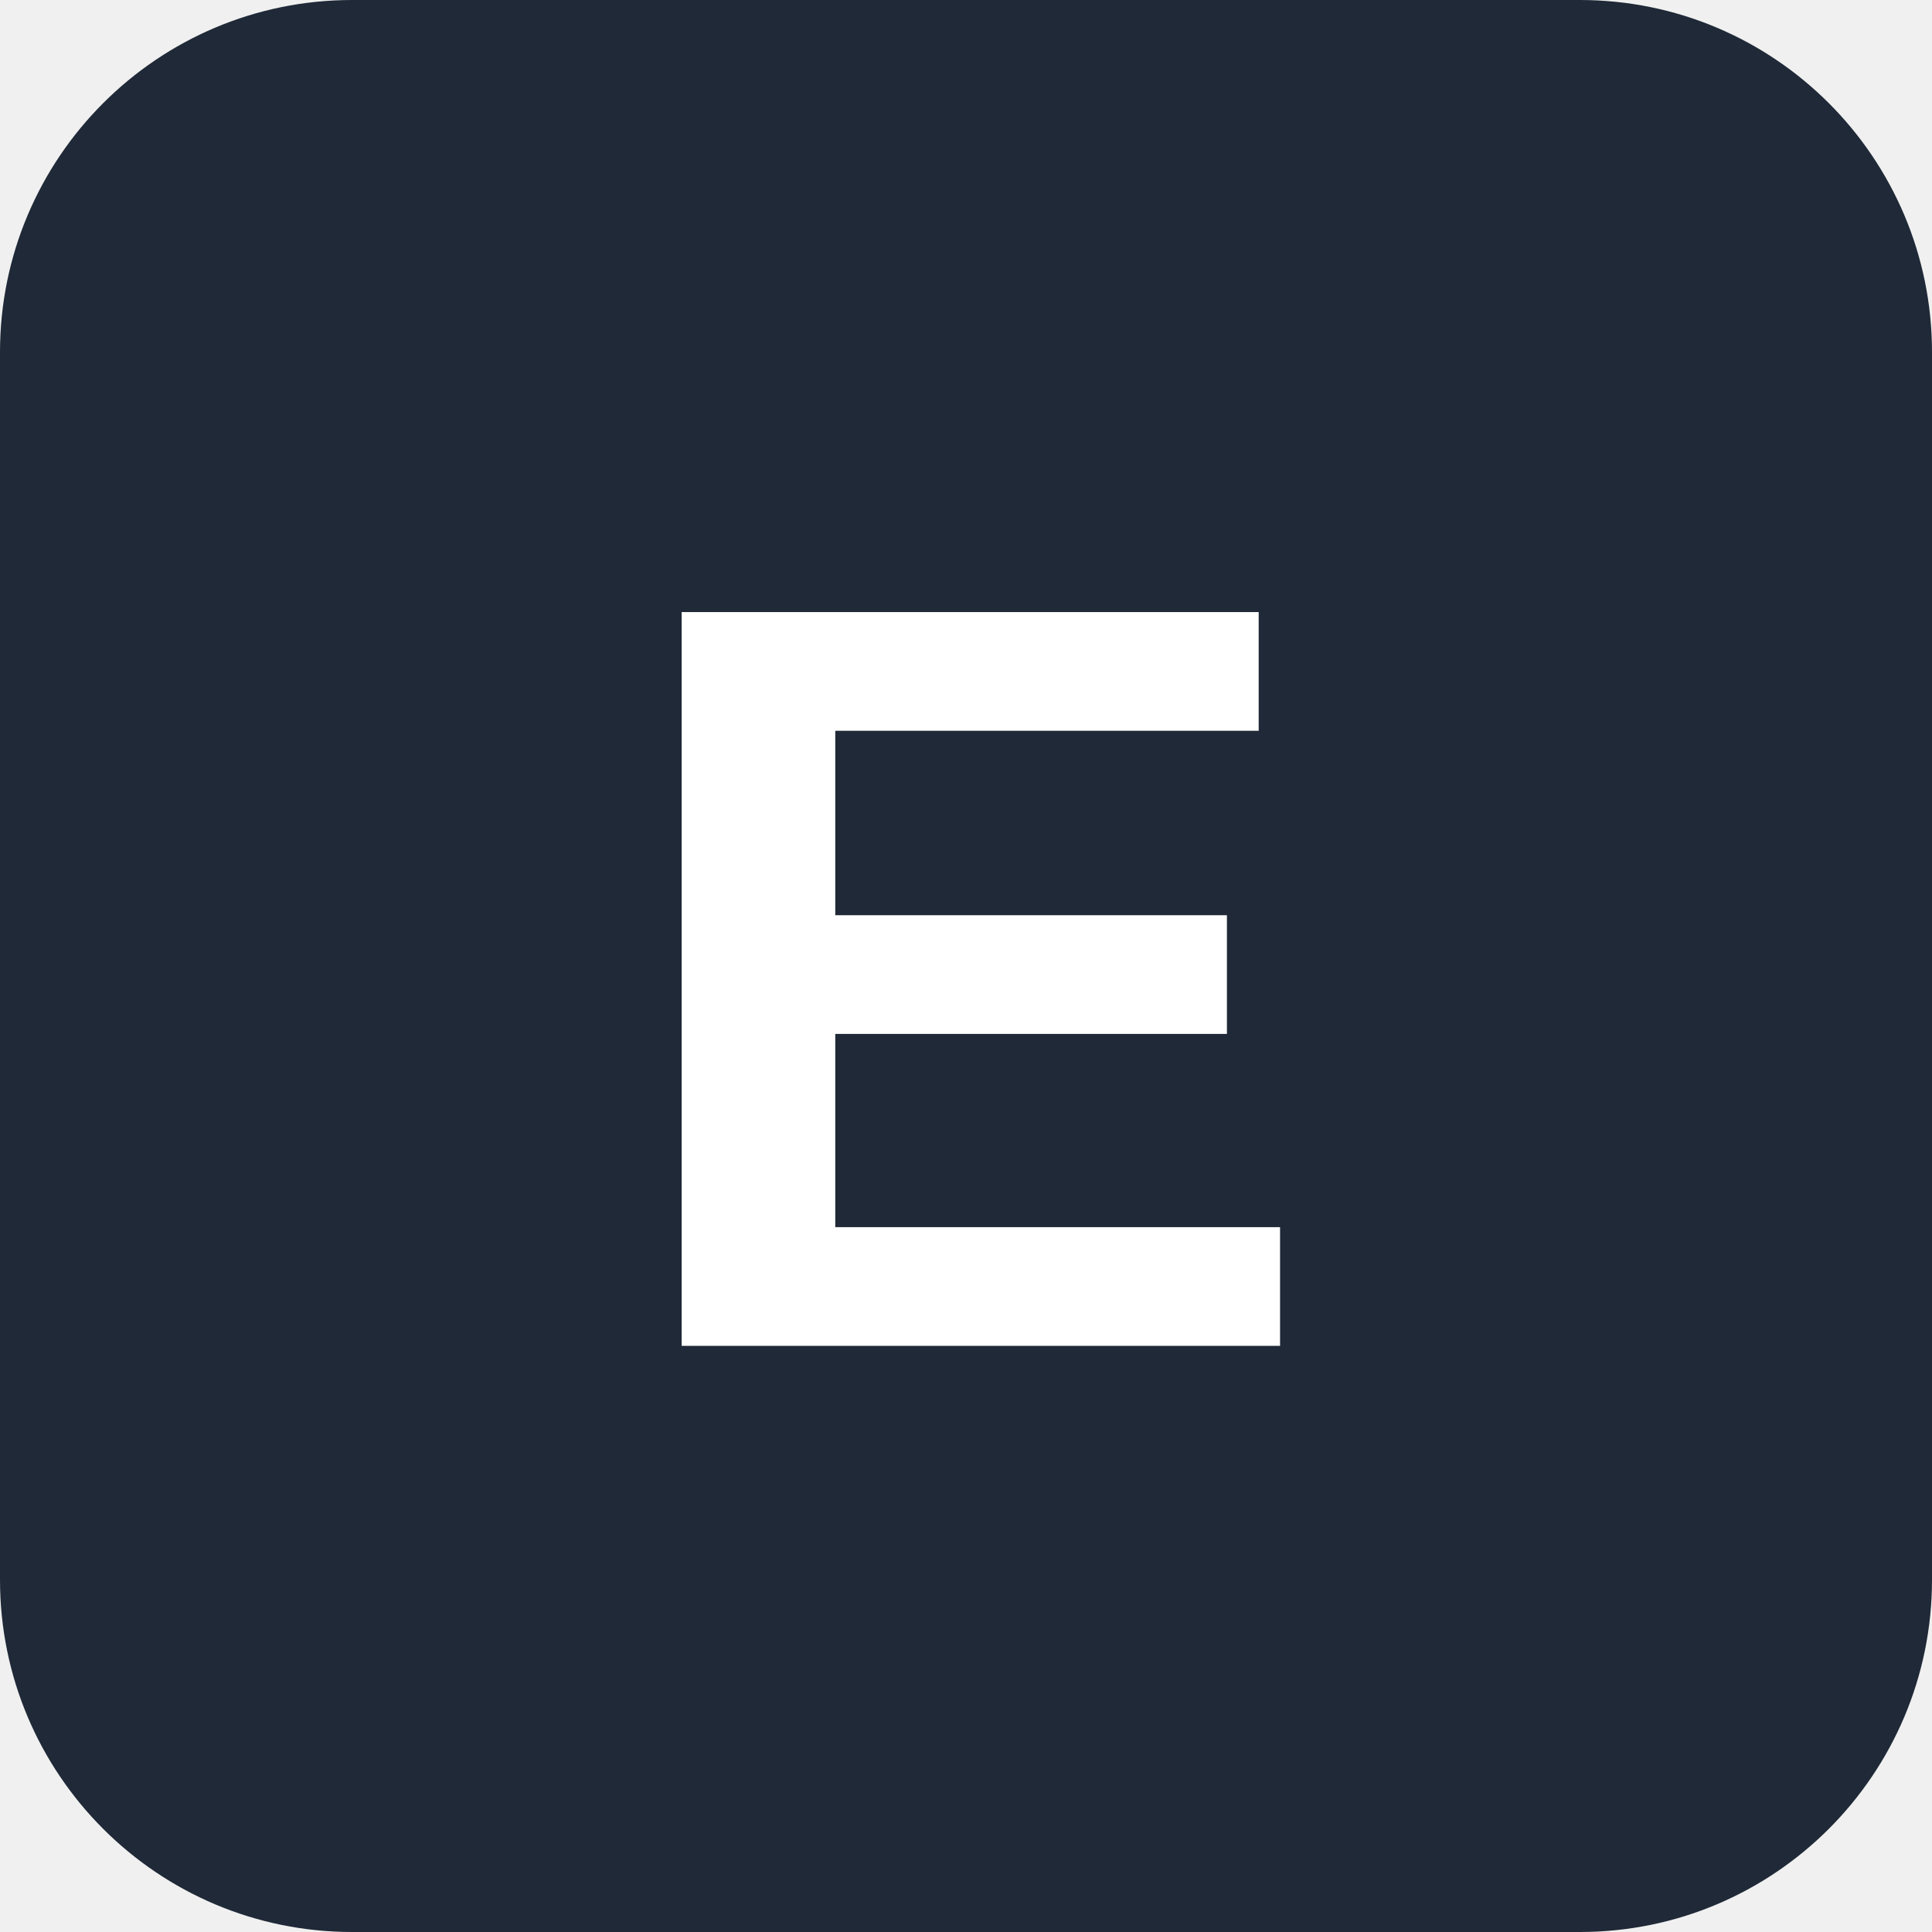
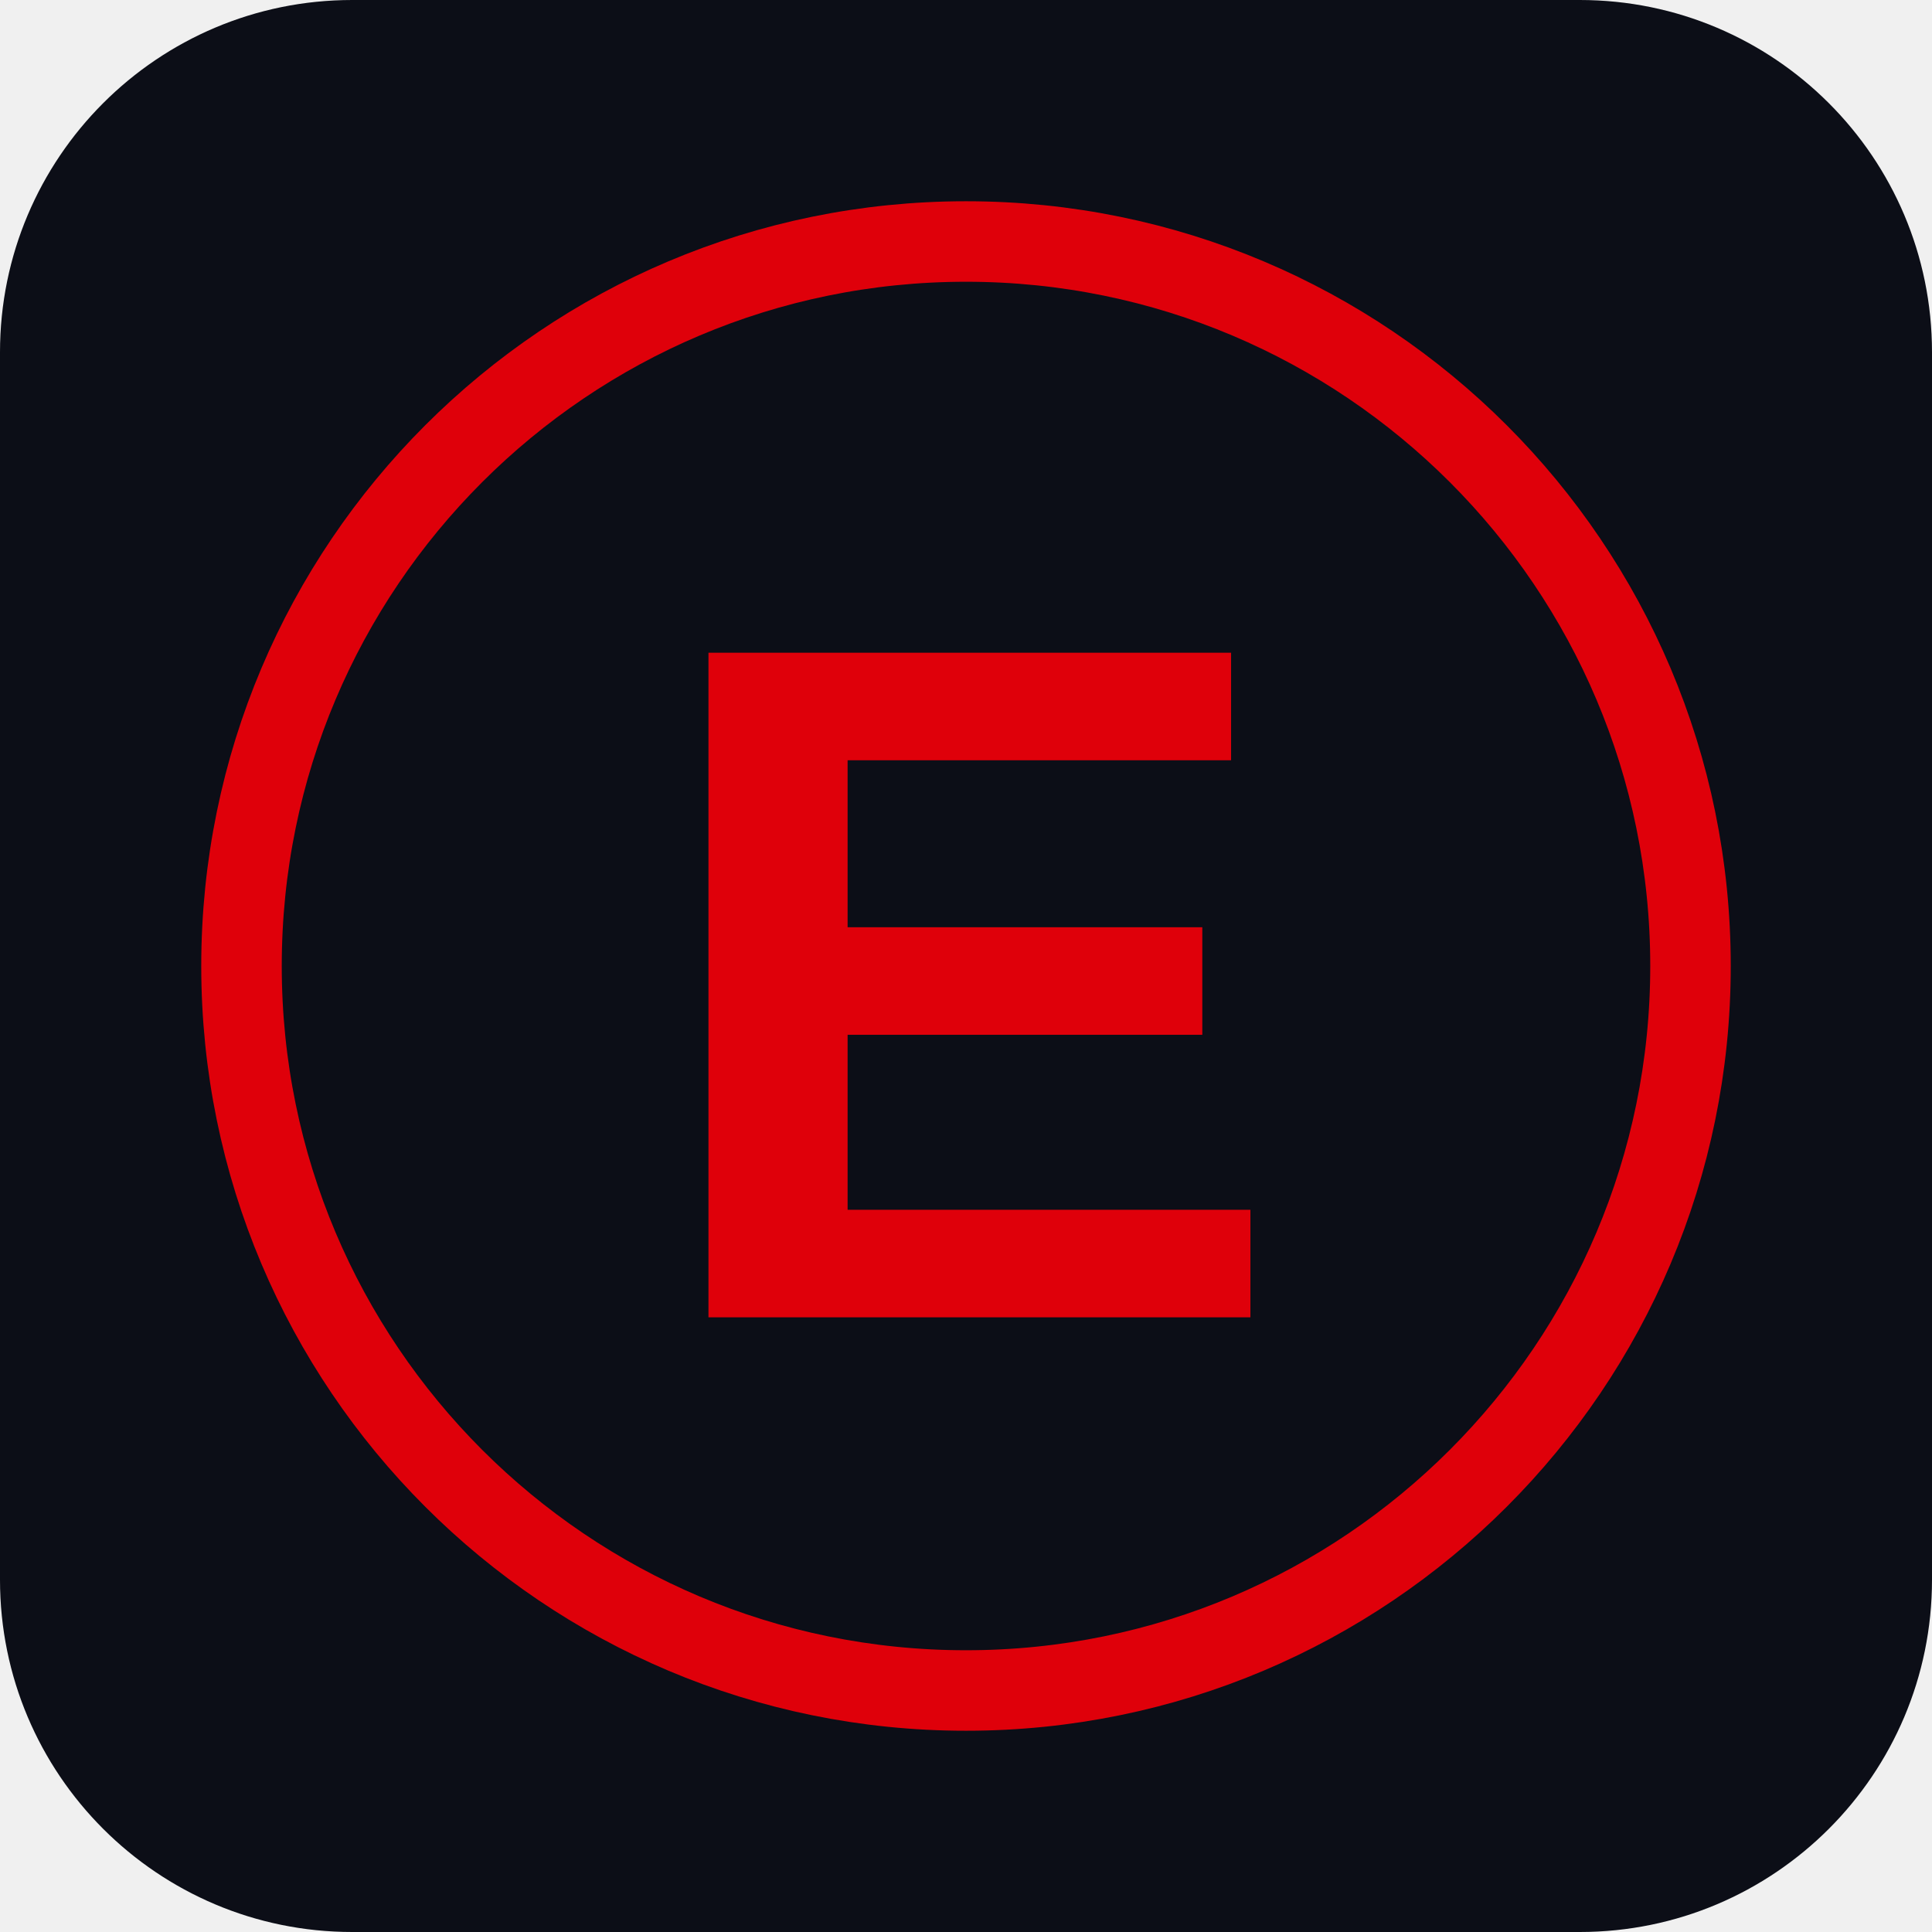
<svg xmlns="http://www.w3.org/2000/svg" width="192" height="192" viewBox="0 0 192 192">
-   <rect width="192" height="192" rx="35" fill="#1f2937" />
-   <text x="50%" y="54%" font-family="Arial,sans-serif" font-weight="bold" font-size="106" fill="white" text-anchor="middle" dominant-baseline="middle">E</text>
+   <rect width="192" height="192" rx="35" fill="#0c0e17" />
+   <circle cx="96" cy="96" r="72" fill="none" stroke="#df000a" stroke-width="8" />
+   <text x="50%" y="54%" font-family="Arial,sans-serif" font-weight="bold" font-size="96" fill="#df000a" text-anchor="middle" dominant-baseline="middle">E</text>
</svg>
